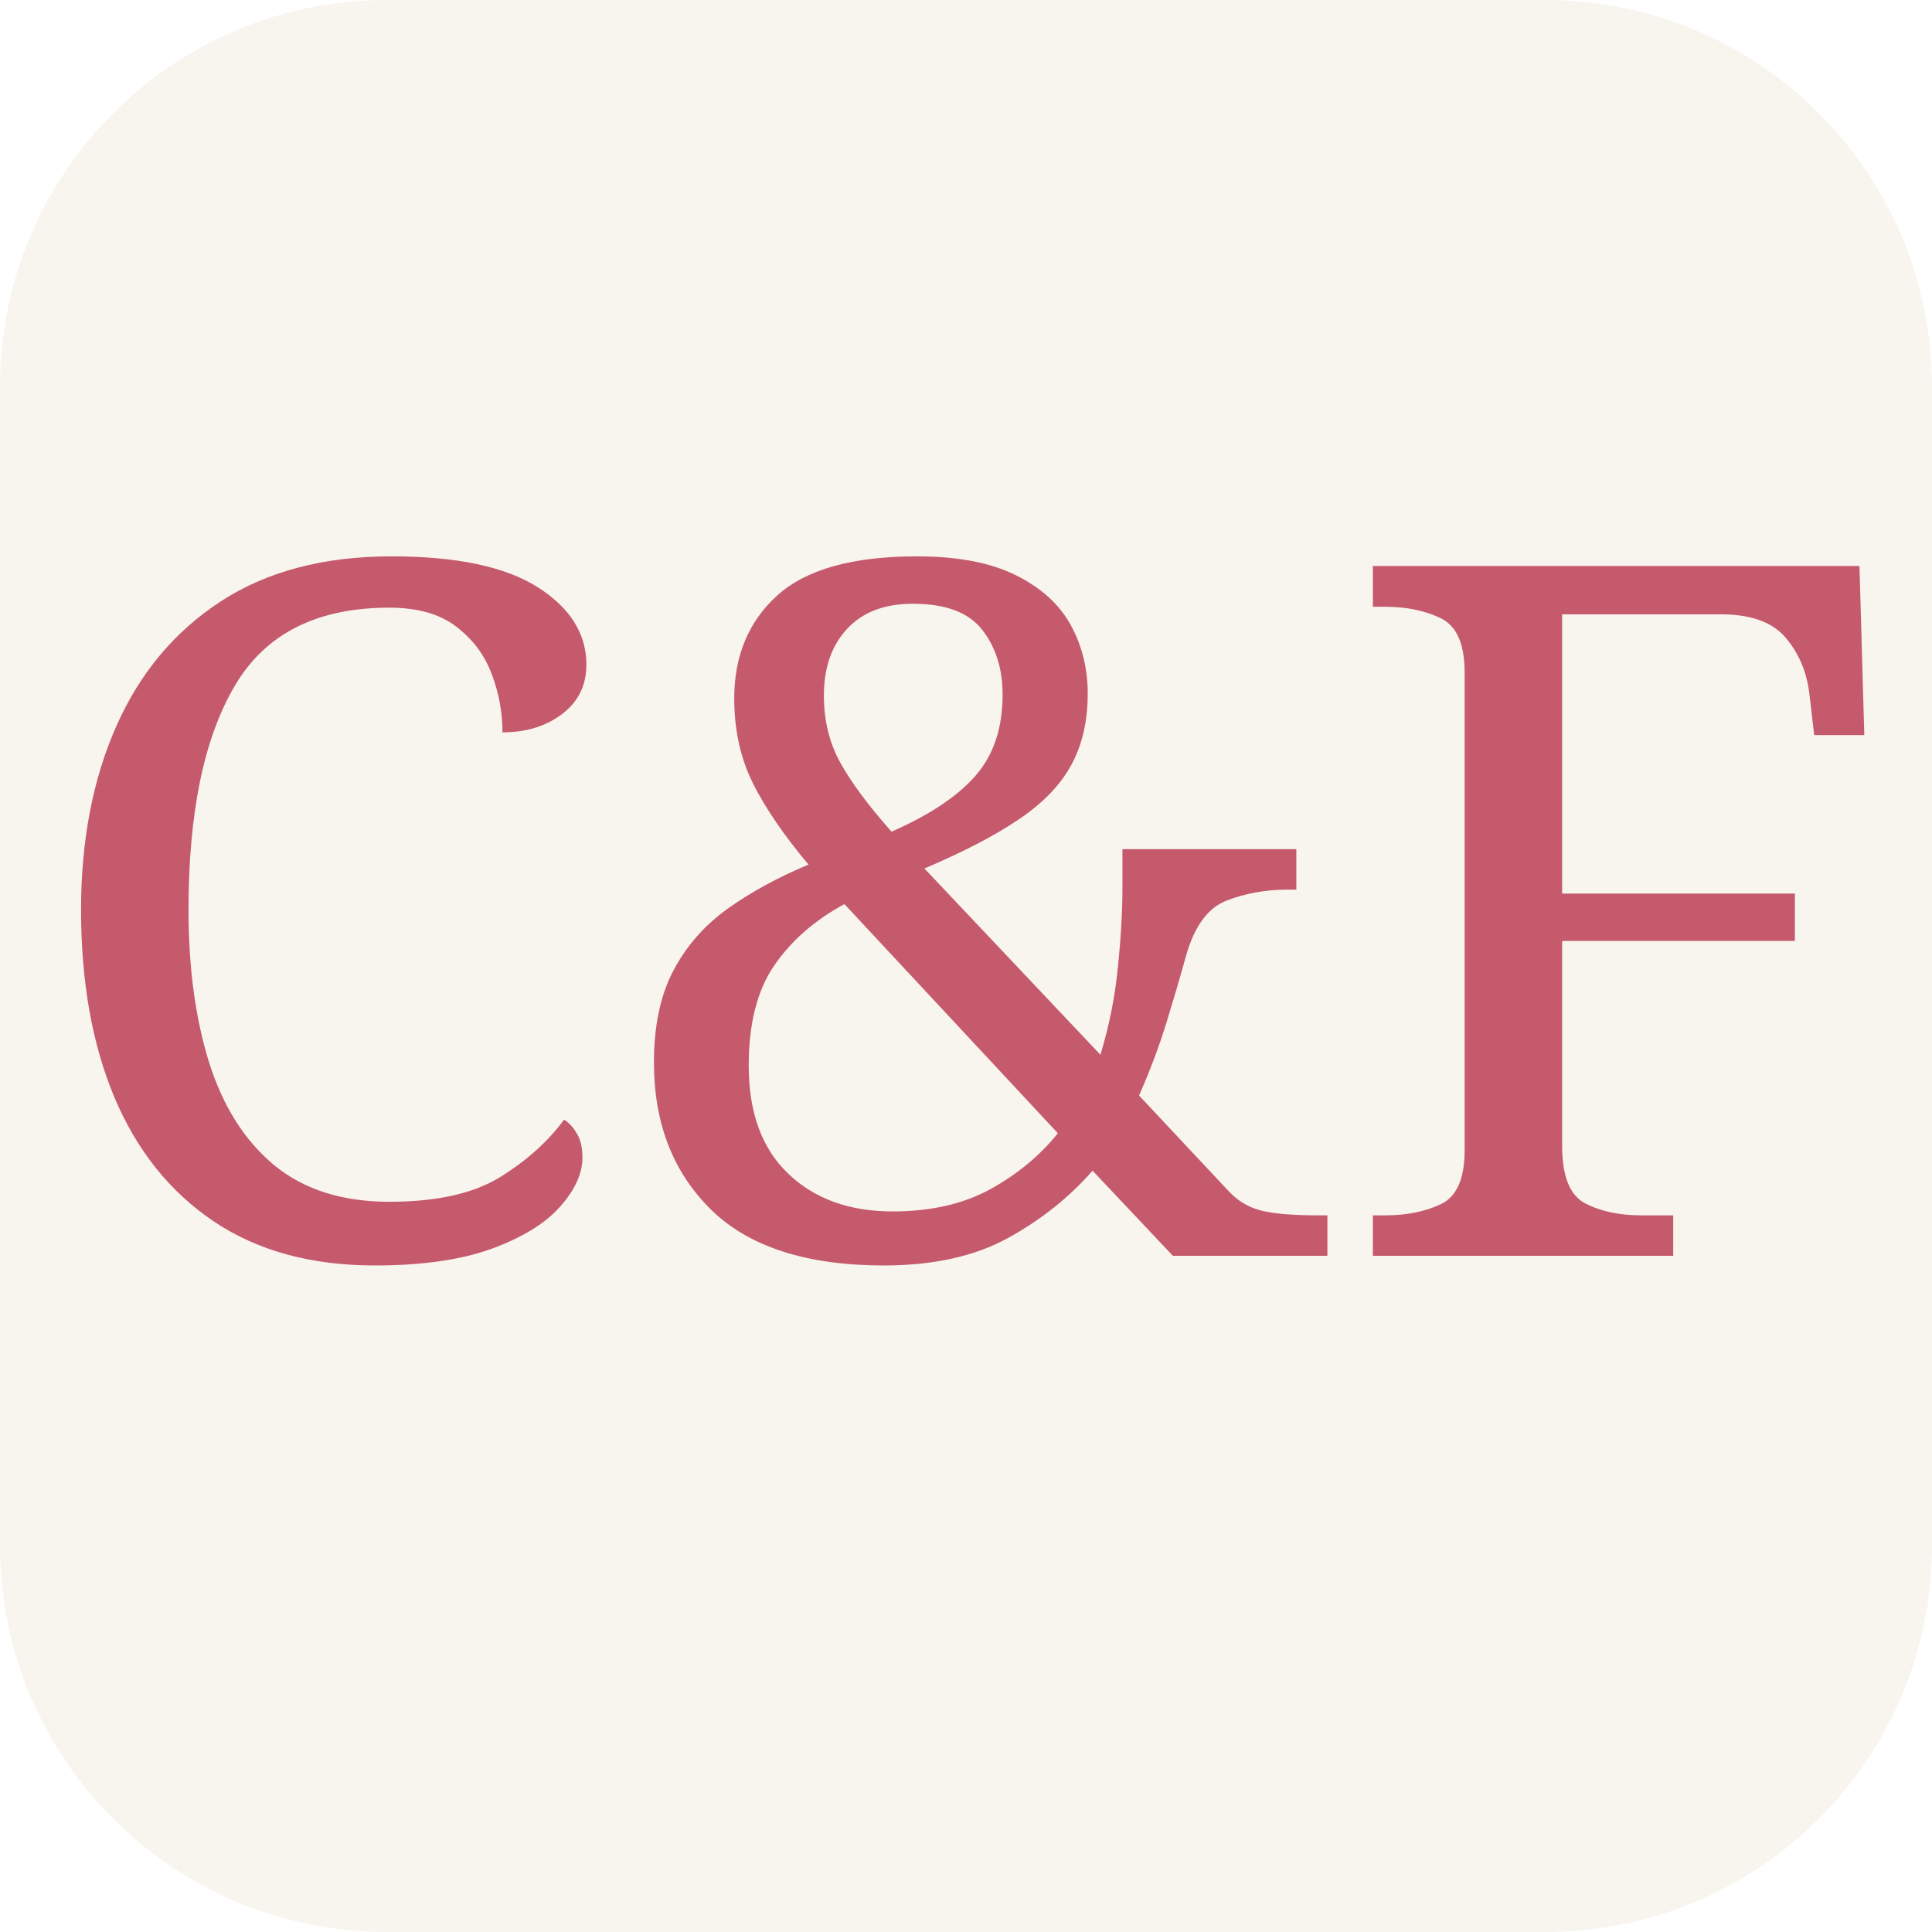
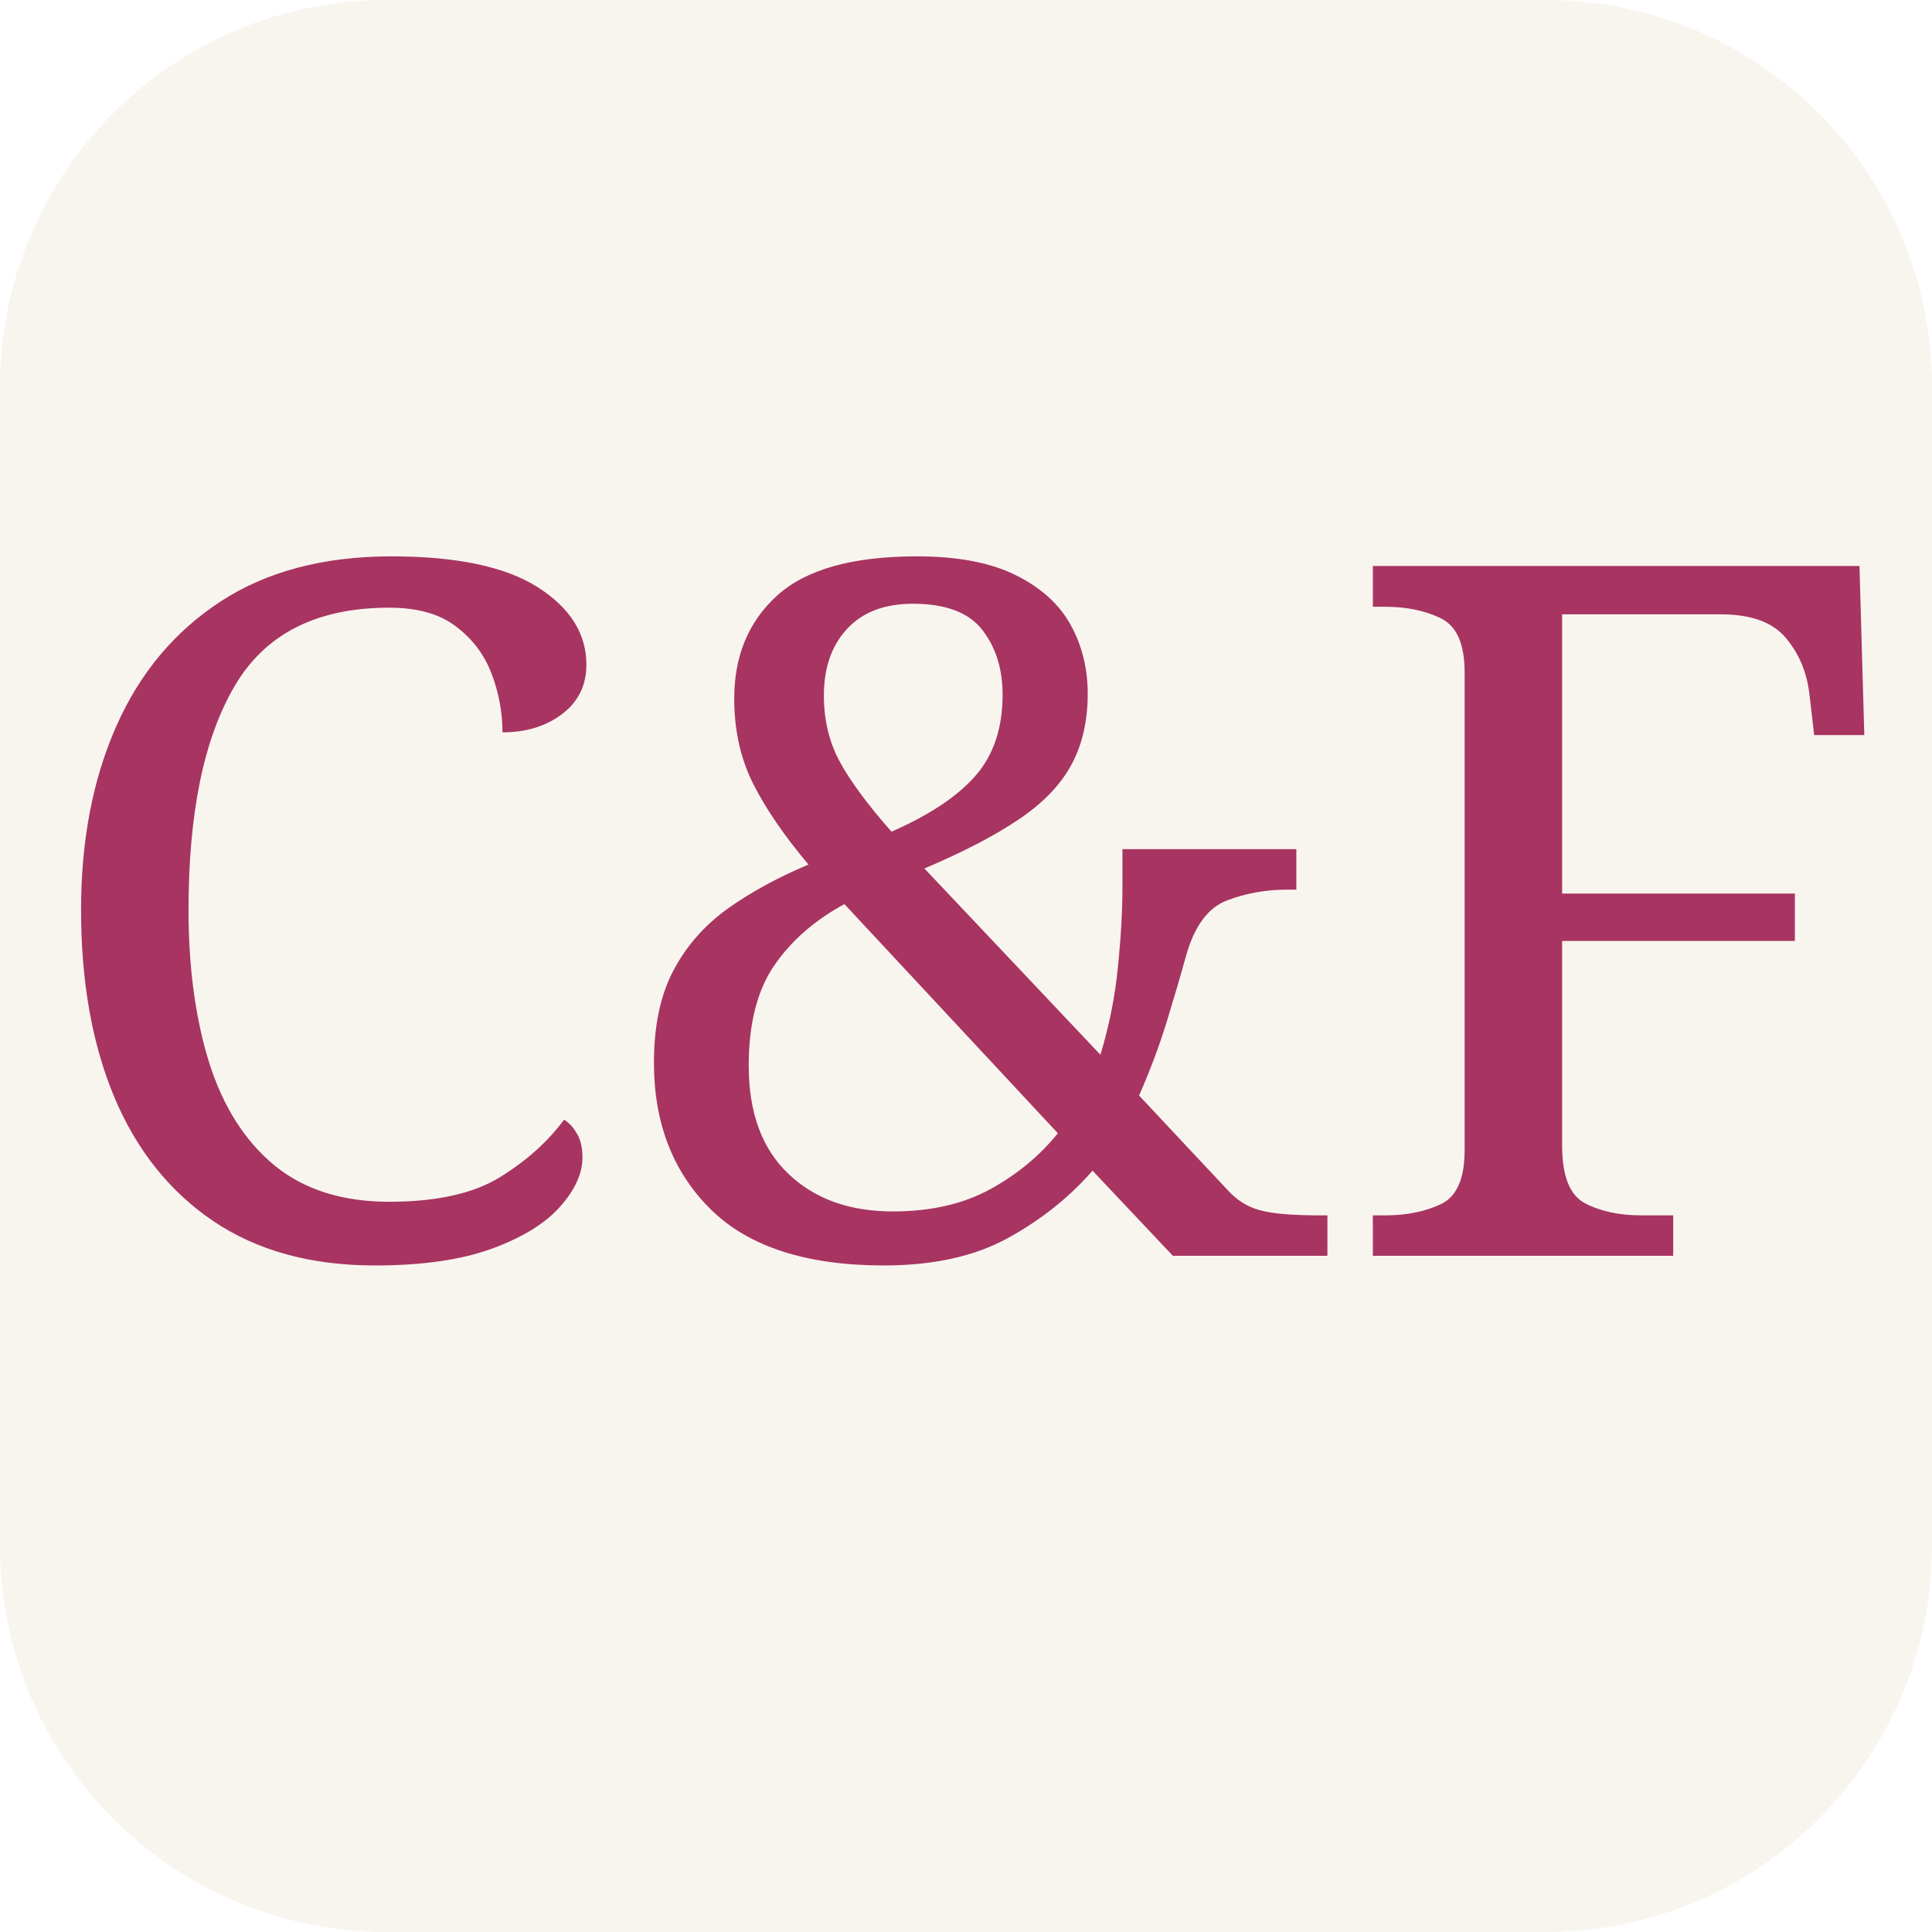
<svg xmlns="http://www.w3.org/2000/svg" viewBox="0 0 100 100">
  <rect width="100" height="100" rx="20" fill="#F8F5EF" />
-   <text x="50" y="65" font-family="'Cormorant Garamond', serif" font-size="50" font-weight="300" fill="#C65A6D" text-anchor="middle">C&amp;F</text>
+   <text x="50" y="65" font-family="'Cormorant Garamond', serif" font-size="50" font-weight="300" fill="#a83461" text-anchor="middle">C&amp;F</text>
</svg>
